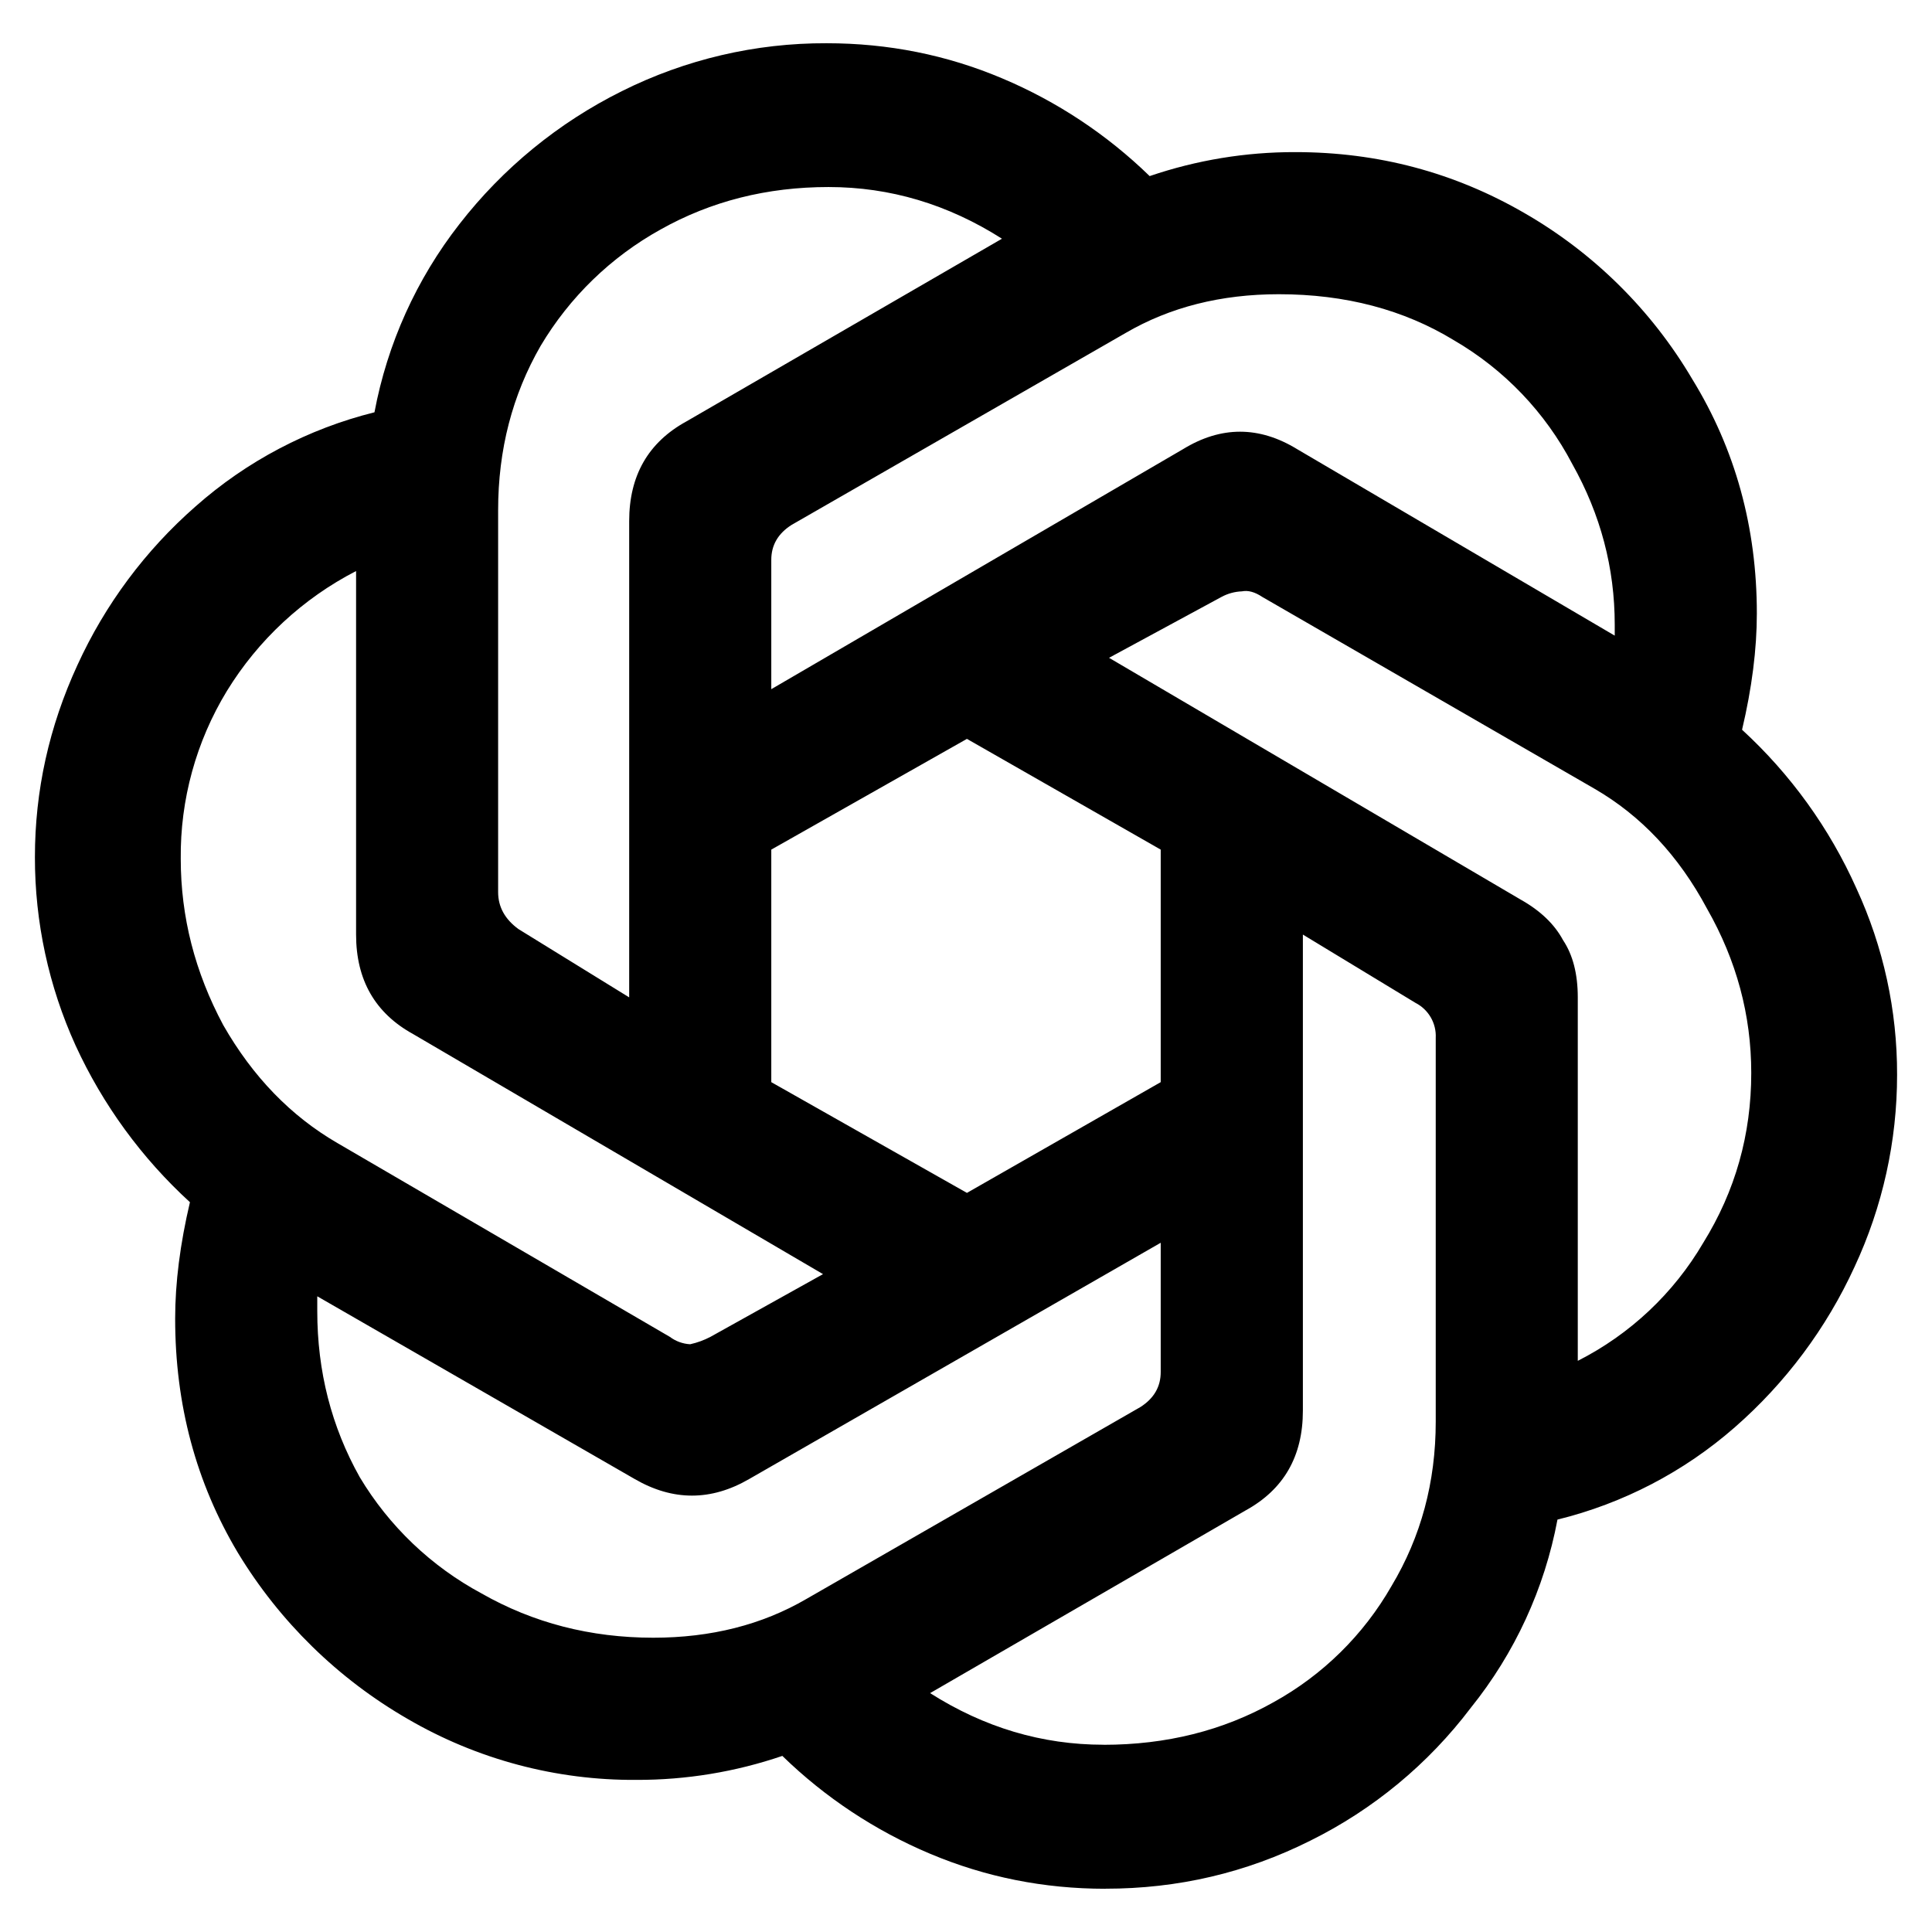
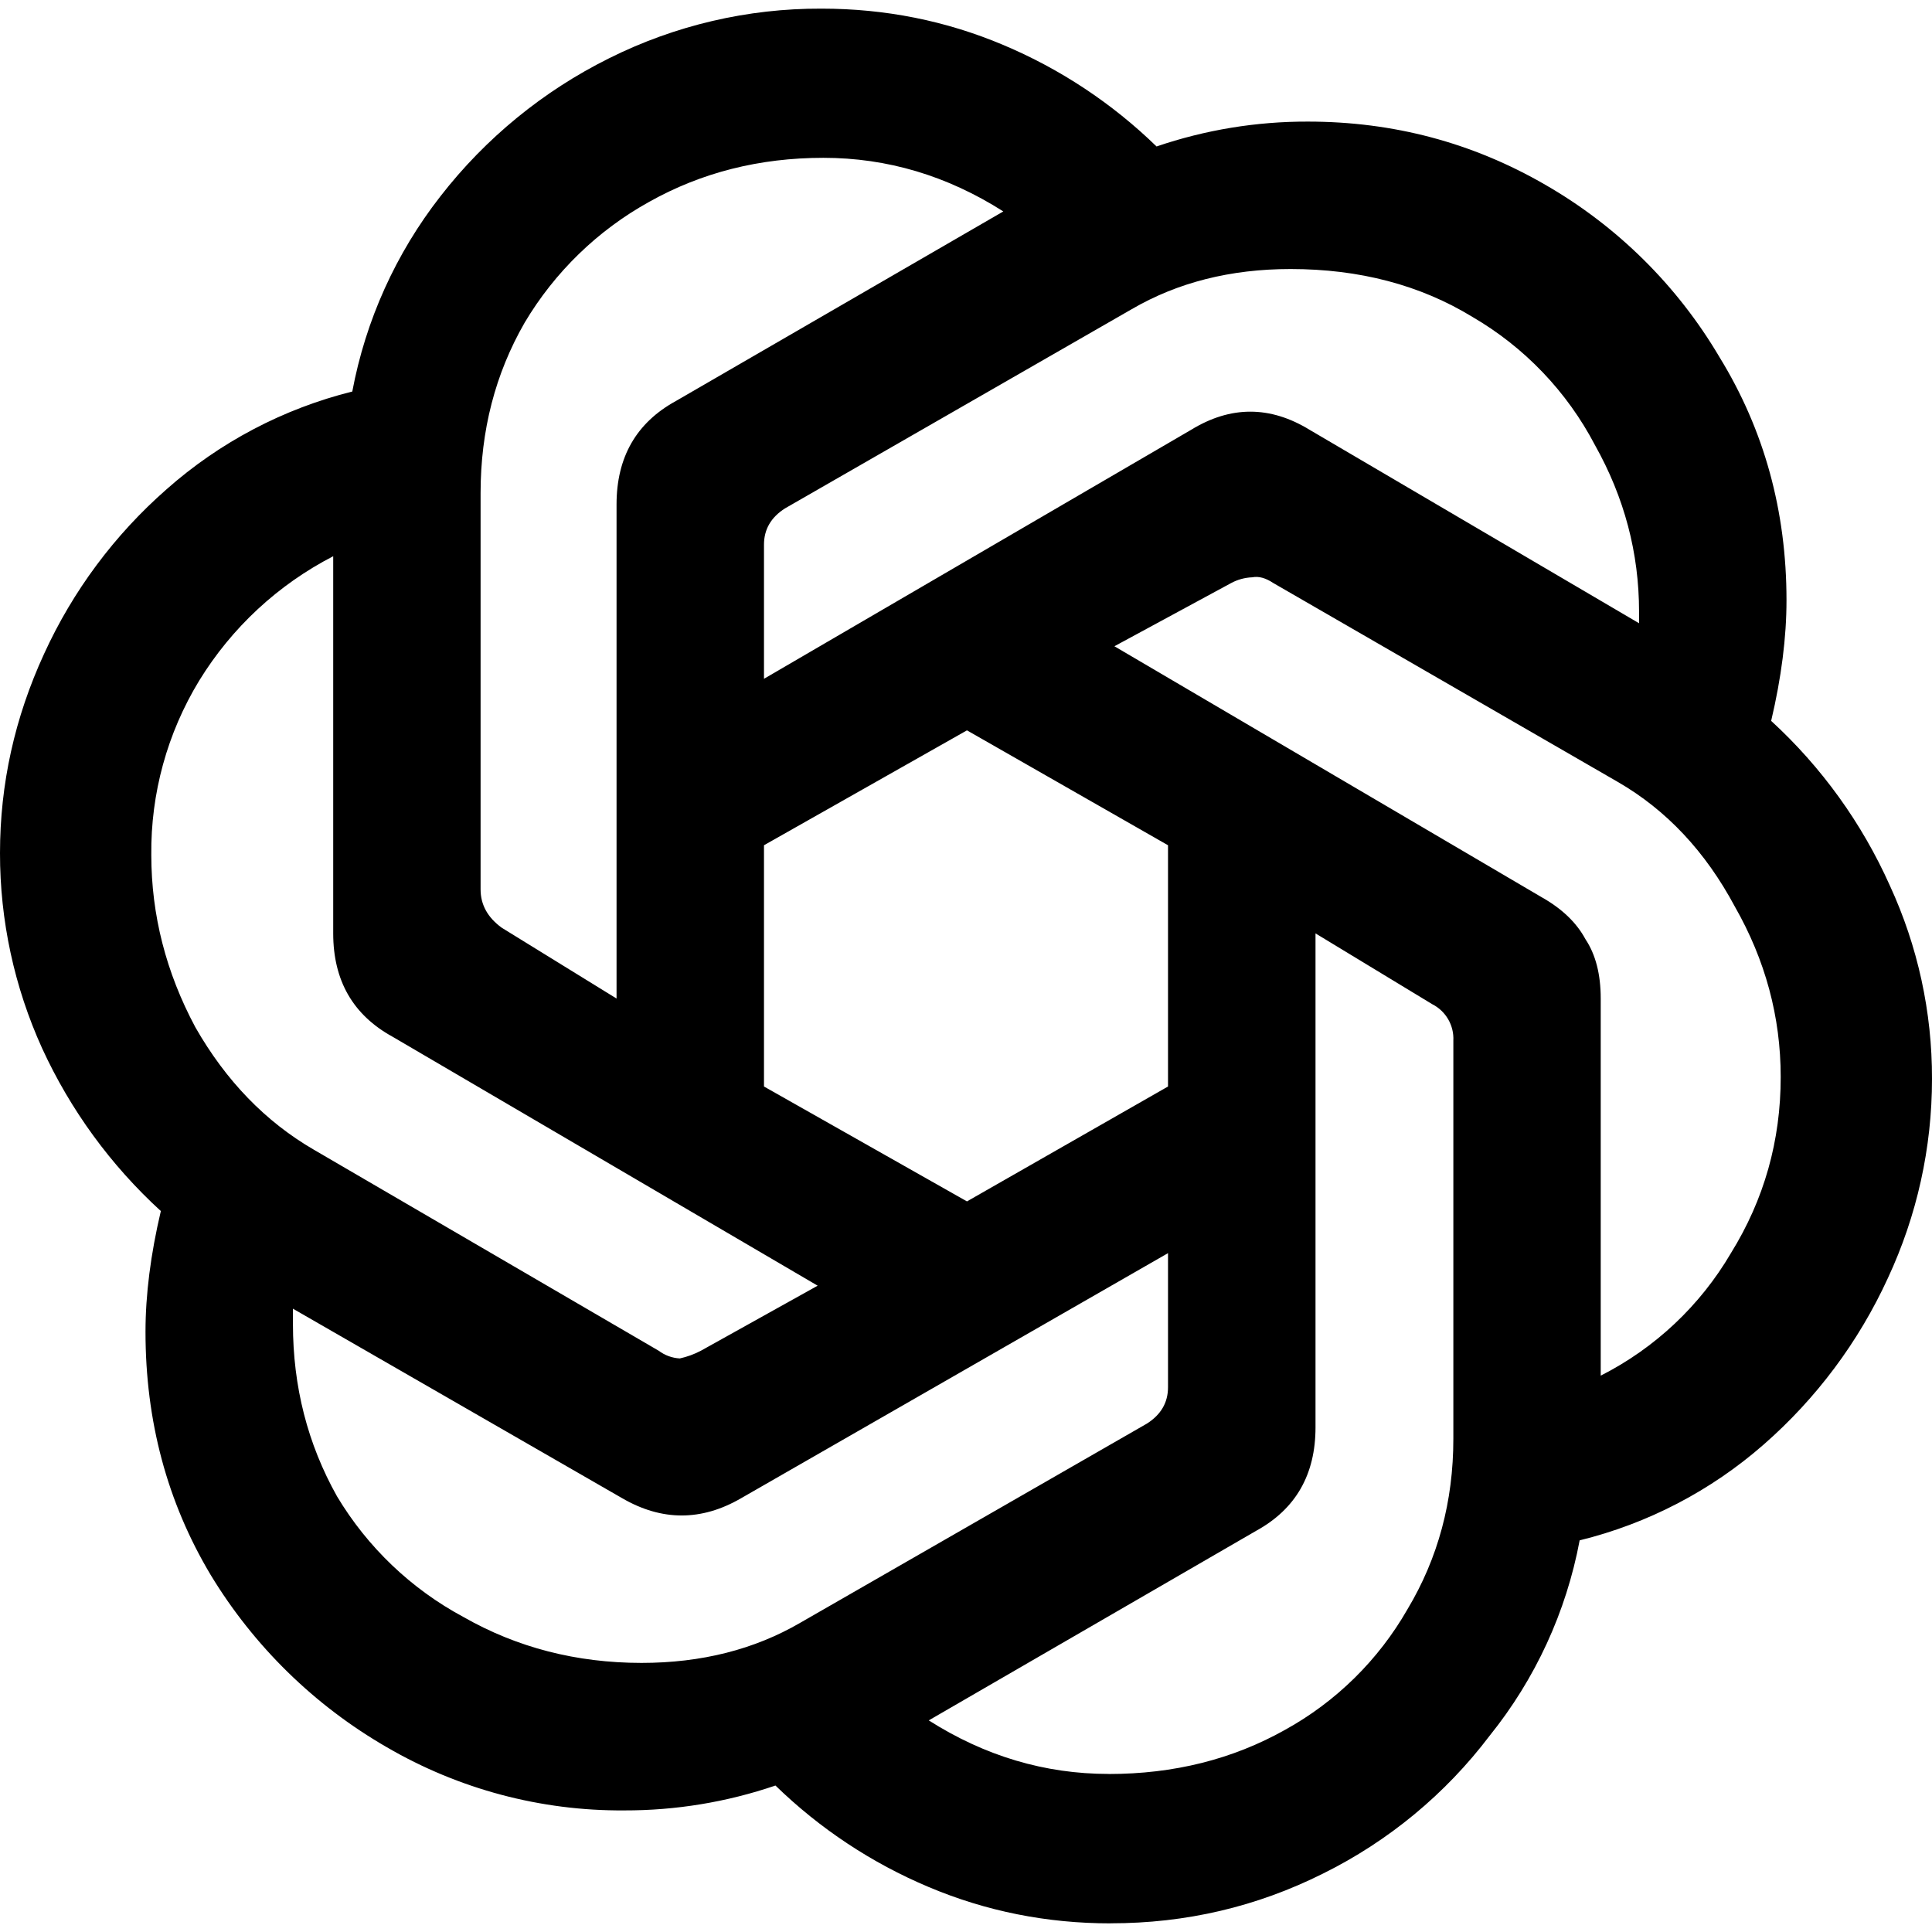
- <svg xmlns="http://www.w3.org/2000/svg" viewBox="-1.2 -1.2 66.4 66.4" fill="currentColor" width="900" height="900">
-   <defs>
-     <filter id="openai-path-shadow" filterUnits="userSpaceOnUse" x="-2" y="-2" width="36" height="36" color-interpolation-filters="sRGB">
-       <feGaussianBlur in="SourceAlpha" stdDeviation=".35" result="blur" />
-       <feOffset in="blur" dx=".08" dy=".12" result="offset" />
-       <feFlood flood-color="#fff" flood-opacity=".82" result="color" />
-       <feComposite in="color" in2="offset" operator="in" result="shadow" />
-       <feMerge>
-         <feMergeNode in="shadow" />
-         <feMergeNode in="SourceGraphic" />
-       </feMerge>
-     </filter>
-   </defs>
+ <svg xmlns="http://www.w3.org/2000/svg" viewBox="0 0 64 64" fill="currentColor" width="900" height="900">
  <g transform="scale(2)">
-     <path filter="url(#openai-path-shadow)" d="M18.394 31.857q-1.585 0-3.012-.602a8.2 8.2 0 0 1-2.538-1.681 7.7 7.7 0 0 1-2.505.412 7.7 7.7 0 0 1-3.933-1.047 8.2 8.2 0 0 1-2.917-2.854q-1.08-1.808-1.079-4.028 0-.92.254-1.998a8.4 8.4 0 0 1-1.966-2.695A7.8 7.8 0 0 1 0 14.129q0-1.713.73-3.299a8.1 8.1 0 0 1 2.03-2.727 7.3 7.3 0 0 1 3.075-1.618 7.5 7.5 0 0 1 1.46-3.234 8.1 8.1 0 0 1 2.79-2.284 7.8 7.8 0 0 1 3.52-.824q1.587 0 3.013.602a8.2 8.2 0 0 1 2.538 1.681 7.7 7.7 0 0 1 2.505-.412q2.125 0 3.933 1.046a7.95 7.95 0 0 1 2.886 2.855q1.11 1.807 1.11 4.027 0 .921-.254 1.998a8.3 8.3 0 0 1 1.966 2.728A7.6 7.6 0 0 1 32 17.87a7.8 7.8 0 0 1-.73 3.298 8.2 8.2 0 0 1-2.06 2.76 7.25 7.25 0 0 1-3.046 1.585 7.3 7.3 0 0 1-1.49 3.235 7.8 7.8 0 0 1-2.76 2.284q-1.648.825-3.52.824m-7.77-4.313q1.49 0 2.633-.666l5.74-3.298q.35-.223.349-.603v-2.22l-7.072 4.06q-.983.57-1.967 0l-5.455-3.14v.254q0 1.553.73 2.854a5.44 5.44 0 0 0 2.093 1.998q1.332.76 2.95.761m.286-5.17a.64.64 0 0 0 .349.127 1.4 1.4 0 0 0 .348-.127l1.935-1.078-7.04-4.123q-.984-.54-.984-1.712V9.213a5.63 5.63 0 0 0-2.22 2.061 5.44 5.44 0 0 0-.793 2.886q0 1.491.73 2.855.761 1.332 1.966 2.03zm7.453 7.01q1.617 0 2.918-.73a5.27 5.27 0 0 0 2.03-1.998q.76-1.269.76-2.823v-6.596a.64.64 0 0 0-.349-.603l-1.934-1.173v8.182q0 1.173-.983 1.713l-5.423 3.14q1.396.887 2.98.887m.983-11.386v-3.996l-3.33-1.903-3.362 1.903v3.996l3.362 1.903zm-9.134-9.641q0-1.174.983-1.713l5.423-3.14q-1.395-.888-2.98-.888-1.587 0-2.887.73A5.5 5.5 0 0 0 8.69 5.344q-.73 1.268-.73 2.822v6.565q0 .38.35.635l1.902 1.173zm16.301 14.43a5.25 5.25 0 0 0 2.157-2.03q.825-1.332.824-2.918 0-1.49-.76-2.822-.73-1.365-1.935-2.062L21.09 9.657q-.19-.127-.349-.095a.8.8 0 0 0-.349.095l-1.934 1.047 7.072 4.154q.508.285.73.698.253.38.253.983zM19.727 7.12q.982-.603 1.966 0l5.455 3.203v-.19q0-1.46-.73-2.76a5.3 5.3 0 0 0-2.03-2.124q-1.299-.793-3.012-.793-1.491 0-2.633.666l-5.74 3.298q-.35.222-.349.603v2.22z" />
+     <path d="M18.394 31.857q-1.585 0-3.012-.602a8.2 8.2 0 0 1-2.538-1.681 7.7 7.7 0 0 1-2.505.412 7.7 7.7 0 0 1-3.933-1.047 8.2 8.2 0 0 1-2.917-2.854q-1.08-1.808-1.079-4.028 0-.92.254-1.998a8.4 8.4 0 0 1-1.966-2.695A7.8 7.8 0 0 1 0 14.129q0-1.713.73-3.299a8.1 8.1 0 0 1 2.03-2.727 7.3 7.3 0 0 1 3.075-1.618 7.5 7.5 0 0 1 1.46-3.234 8.1 8.1 0 0 1 2.79-2.284 7.8 7.8 0 0 1 3.52-.824q1.587 0 3.013.602a8.2 8.2 0 0 1 2.538 1.681 7.7 7.7 0 0 1 2.505-.412q2.125 0 3.933 1.046a7.95 7.95 0 0 1 2.886 2.855q1.11 1.807 1.11 4.027 0 .921-.254 1.998a8.3 8.3 0 0 1 1.966 2.728A7.6 7.6 0 0 1 32 17.87a7.8 7.8 0 0 1-.73 3.298 8.2 8.2 0 0 1-2.06 2.76 7.25 7.25 0 0 1-3.046 1.585 7.3 7.3 0 0 1-1.49 3.235 7.8 7.8 0 0 1-2.76 2.284q-1.648.825-3.52.824m-7.77-4.313q1.49 0 2.633-.666l5.74-3.298q.35-.223.349-.603v-2.22l-7.072 4.06q-.983.57-1.967 0l-5.455-3.14v.254q0 1.553.73 2.854a5.44 5.44 0 0 0 2.093 1.998q1.332.76 2.95.761m.286-5.17a.64.64 0 0 0 .349.127 1.4 1.4 0 0 0 .348-.127l1.935-1.078-7.04-4.123q-.984-.54-.984-1.712V9.213a5.63 5.63 0 0 0-2.22 2.061 5.44 5.44 0 0 0-.793 2.886q0 1.491.73 2.855.761 1.332 1.966 2.03zm7.453 7.01q1.617 0 2.918-.73a5.27 5.27 0 0 0 2.03-1.998q.76-1.269.76-2.823v-6.596a.64.64 0 0 0-.349-.603l-1.934-1.173v8.182q0 1.173-.983 1.713l-5.423 3.14q1.396.887 2.98.887m.983-11.386v-3.996l-3.33-1.903-3.362 1.903v3.996l3.362 1.903zm-9.134-9.641q0-1.174.983-1.713l5.423-3.14q-1.395-.888-2.98-.888-1.587 0-2.887.73A5.5 5.5 0 0 0 8.69 5.344q-.73 1.268-.73 2.822v6.565q0 .38.35.635l1.902 1.173zm16.301 14.43a5.25 5.25 0 0 0 2.157-2.03q.825-1.332.824-2.918 0-1.49-.76-2.822-.73-1.365-1.935-2.062L21.09 9.657q-.19-.127-.349-.095a.8.8 0 0 0-.349.095l-1.934 1.047 7.072 4.154q.508.285.73.698.253.38.253.983zM19.727 7.12q.982-.603 1.966 0l5.455 3.203v-.19q0-1.46-.73-2.76a5.3 5.3 0 0 0-2.03-2.124q-1.299-.793-3.012-.793-1.491 0-2.633.666l-5.74 3.298q-.35.222-.349.603v2.22z" />
  </g>
</svg>
